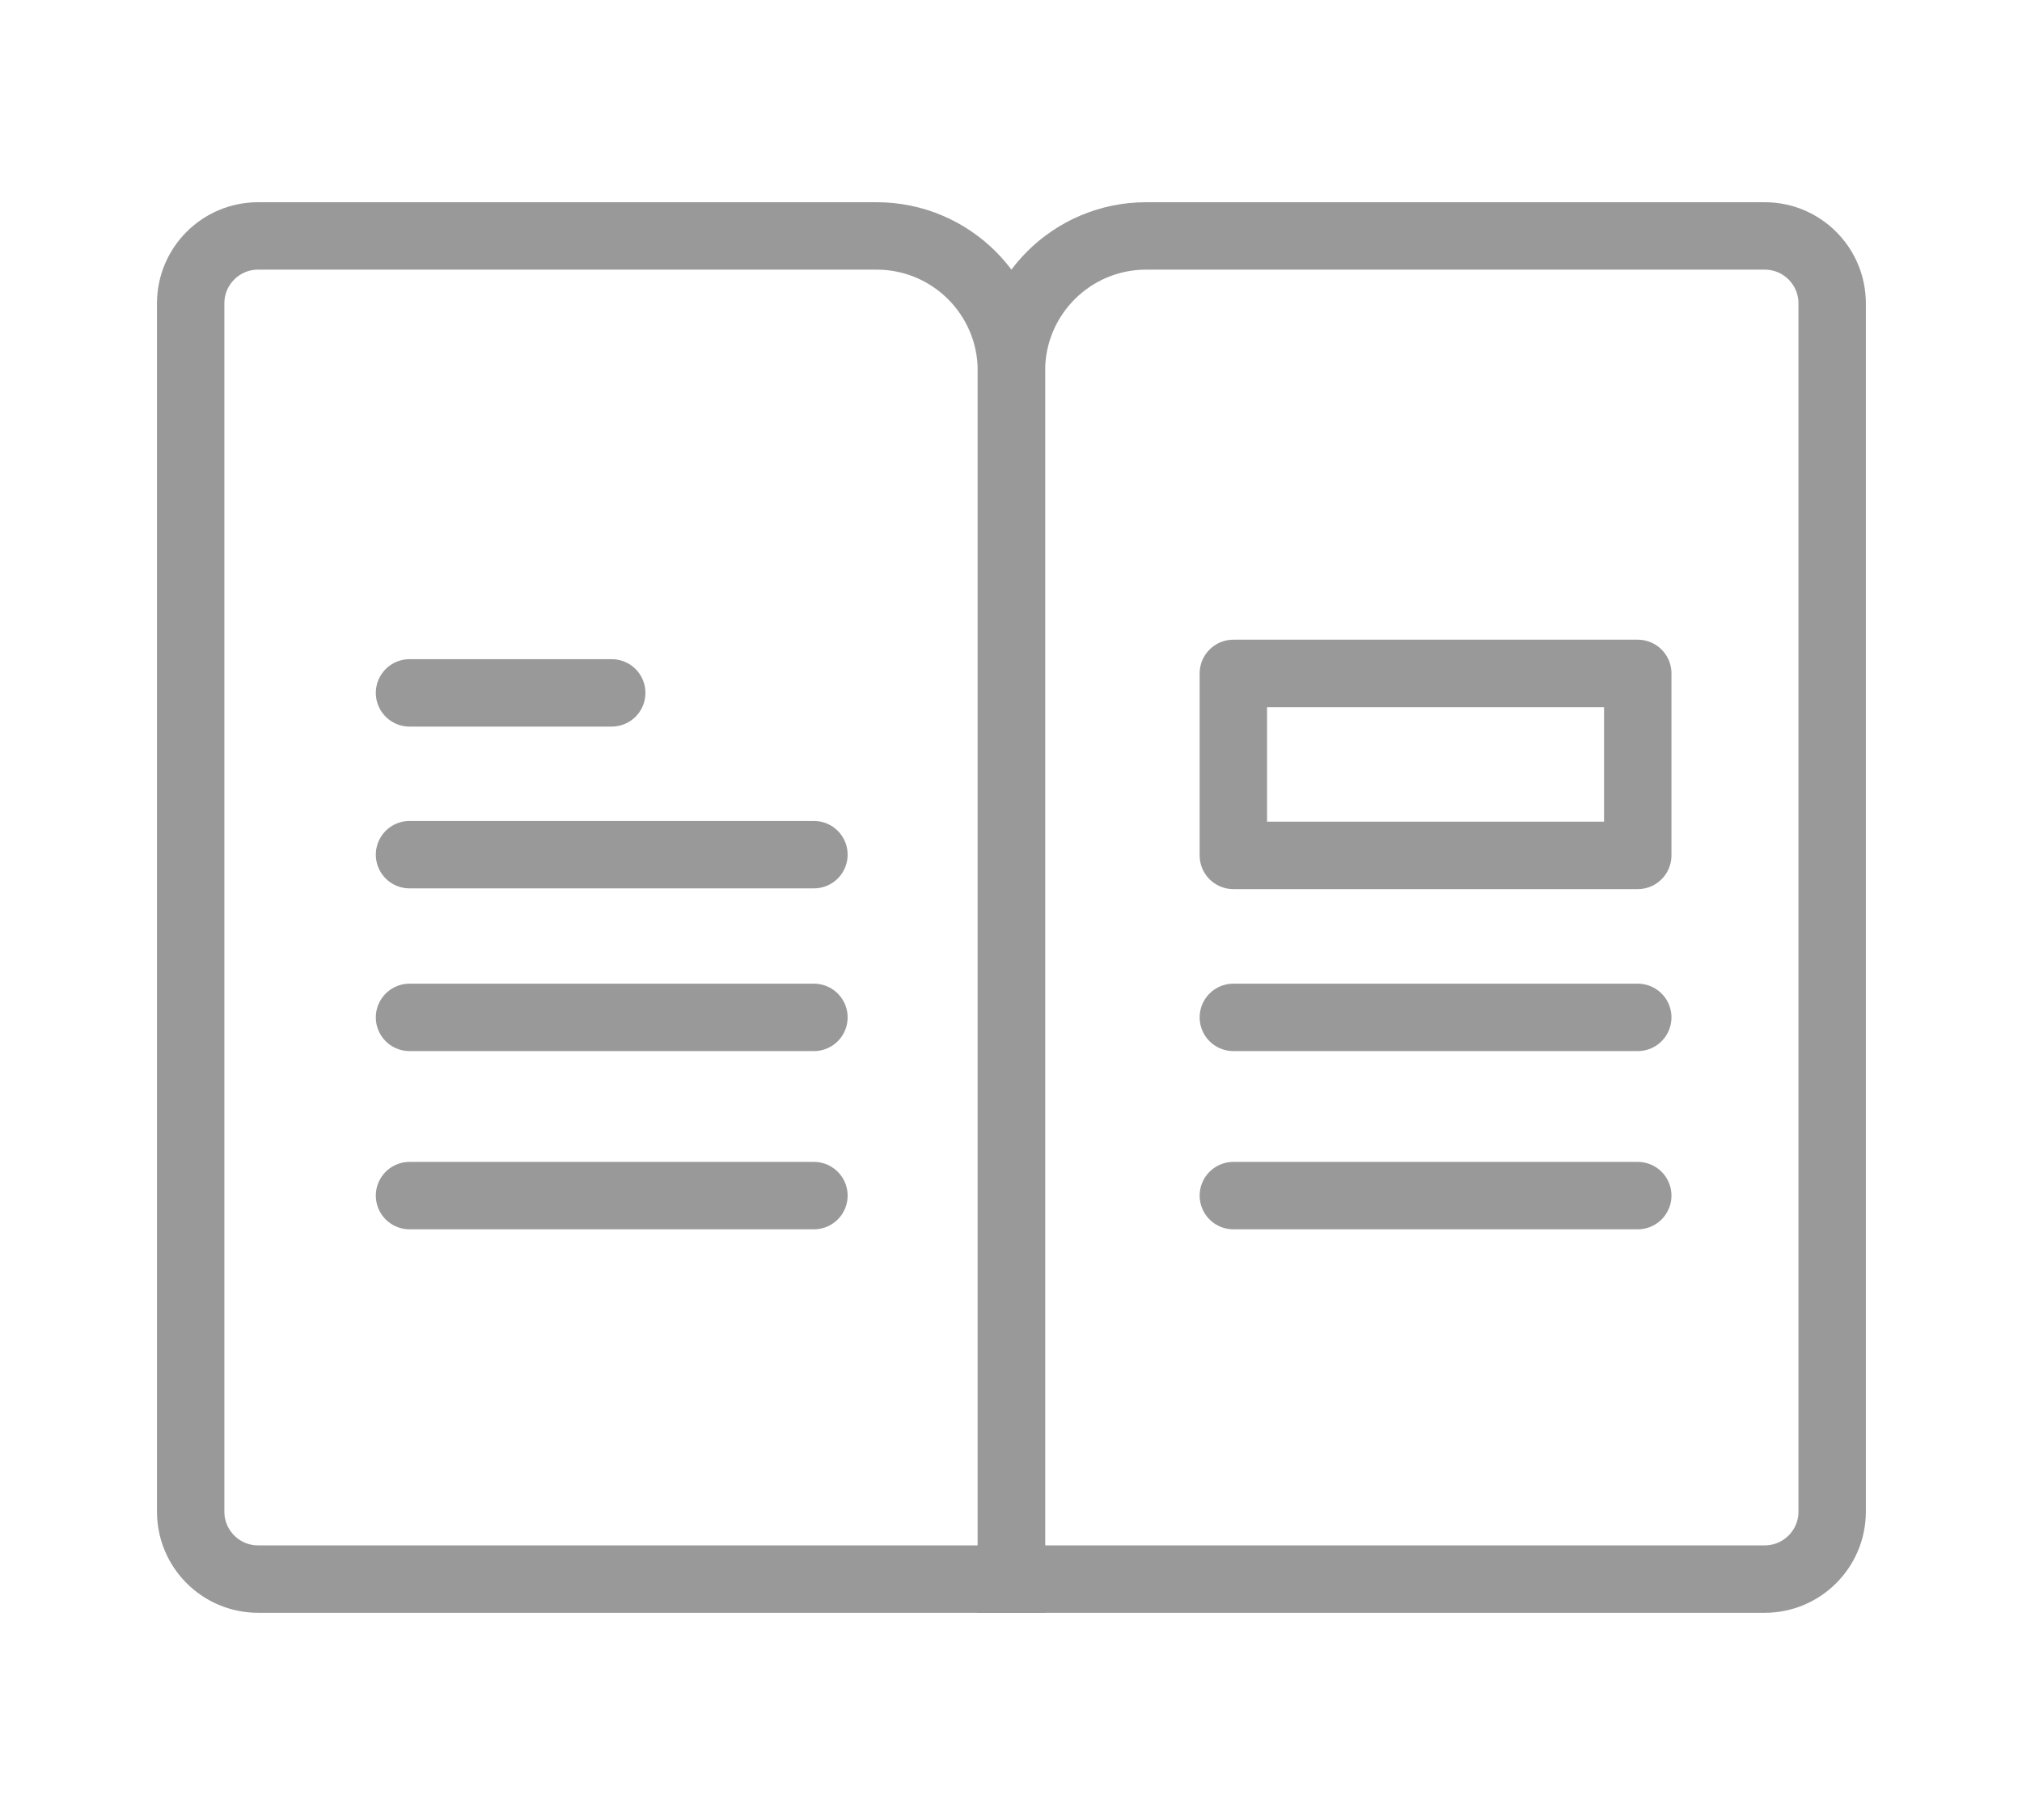
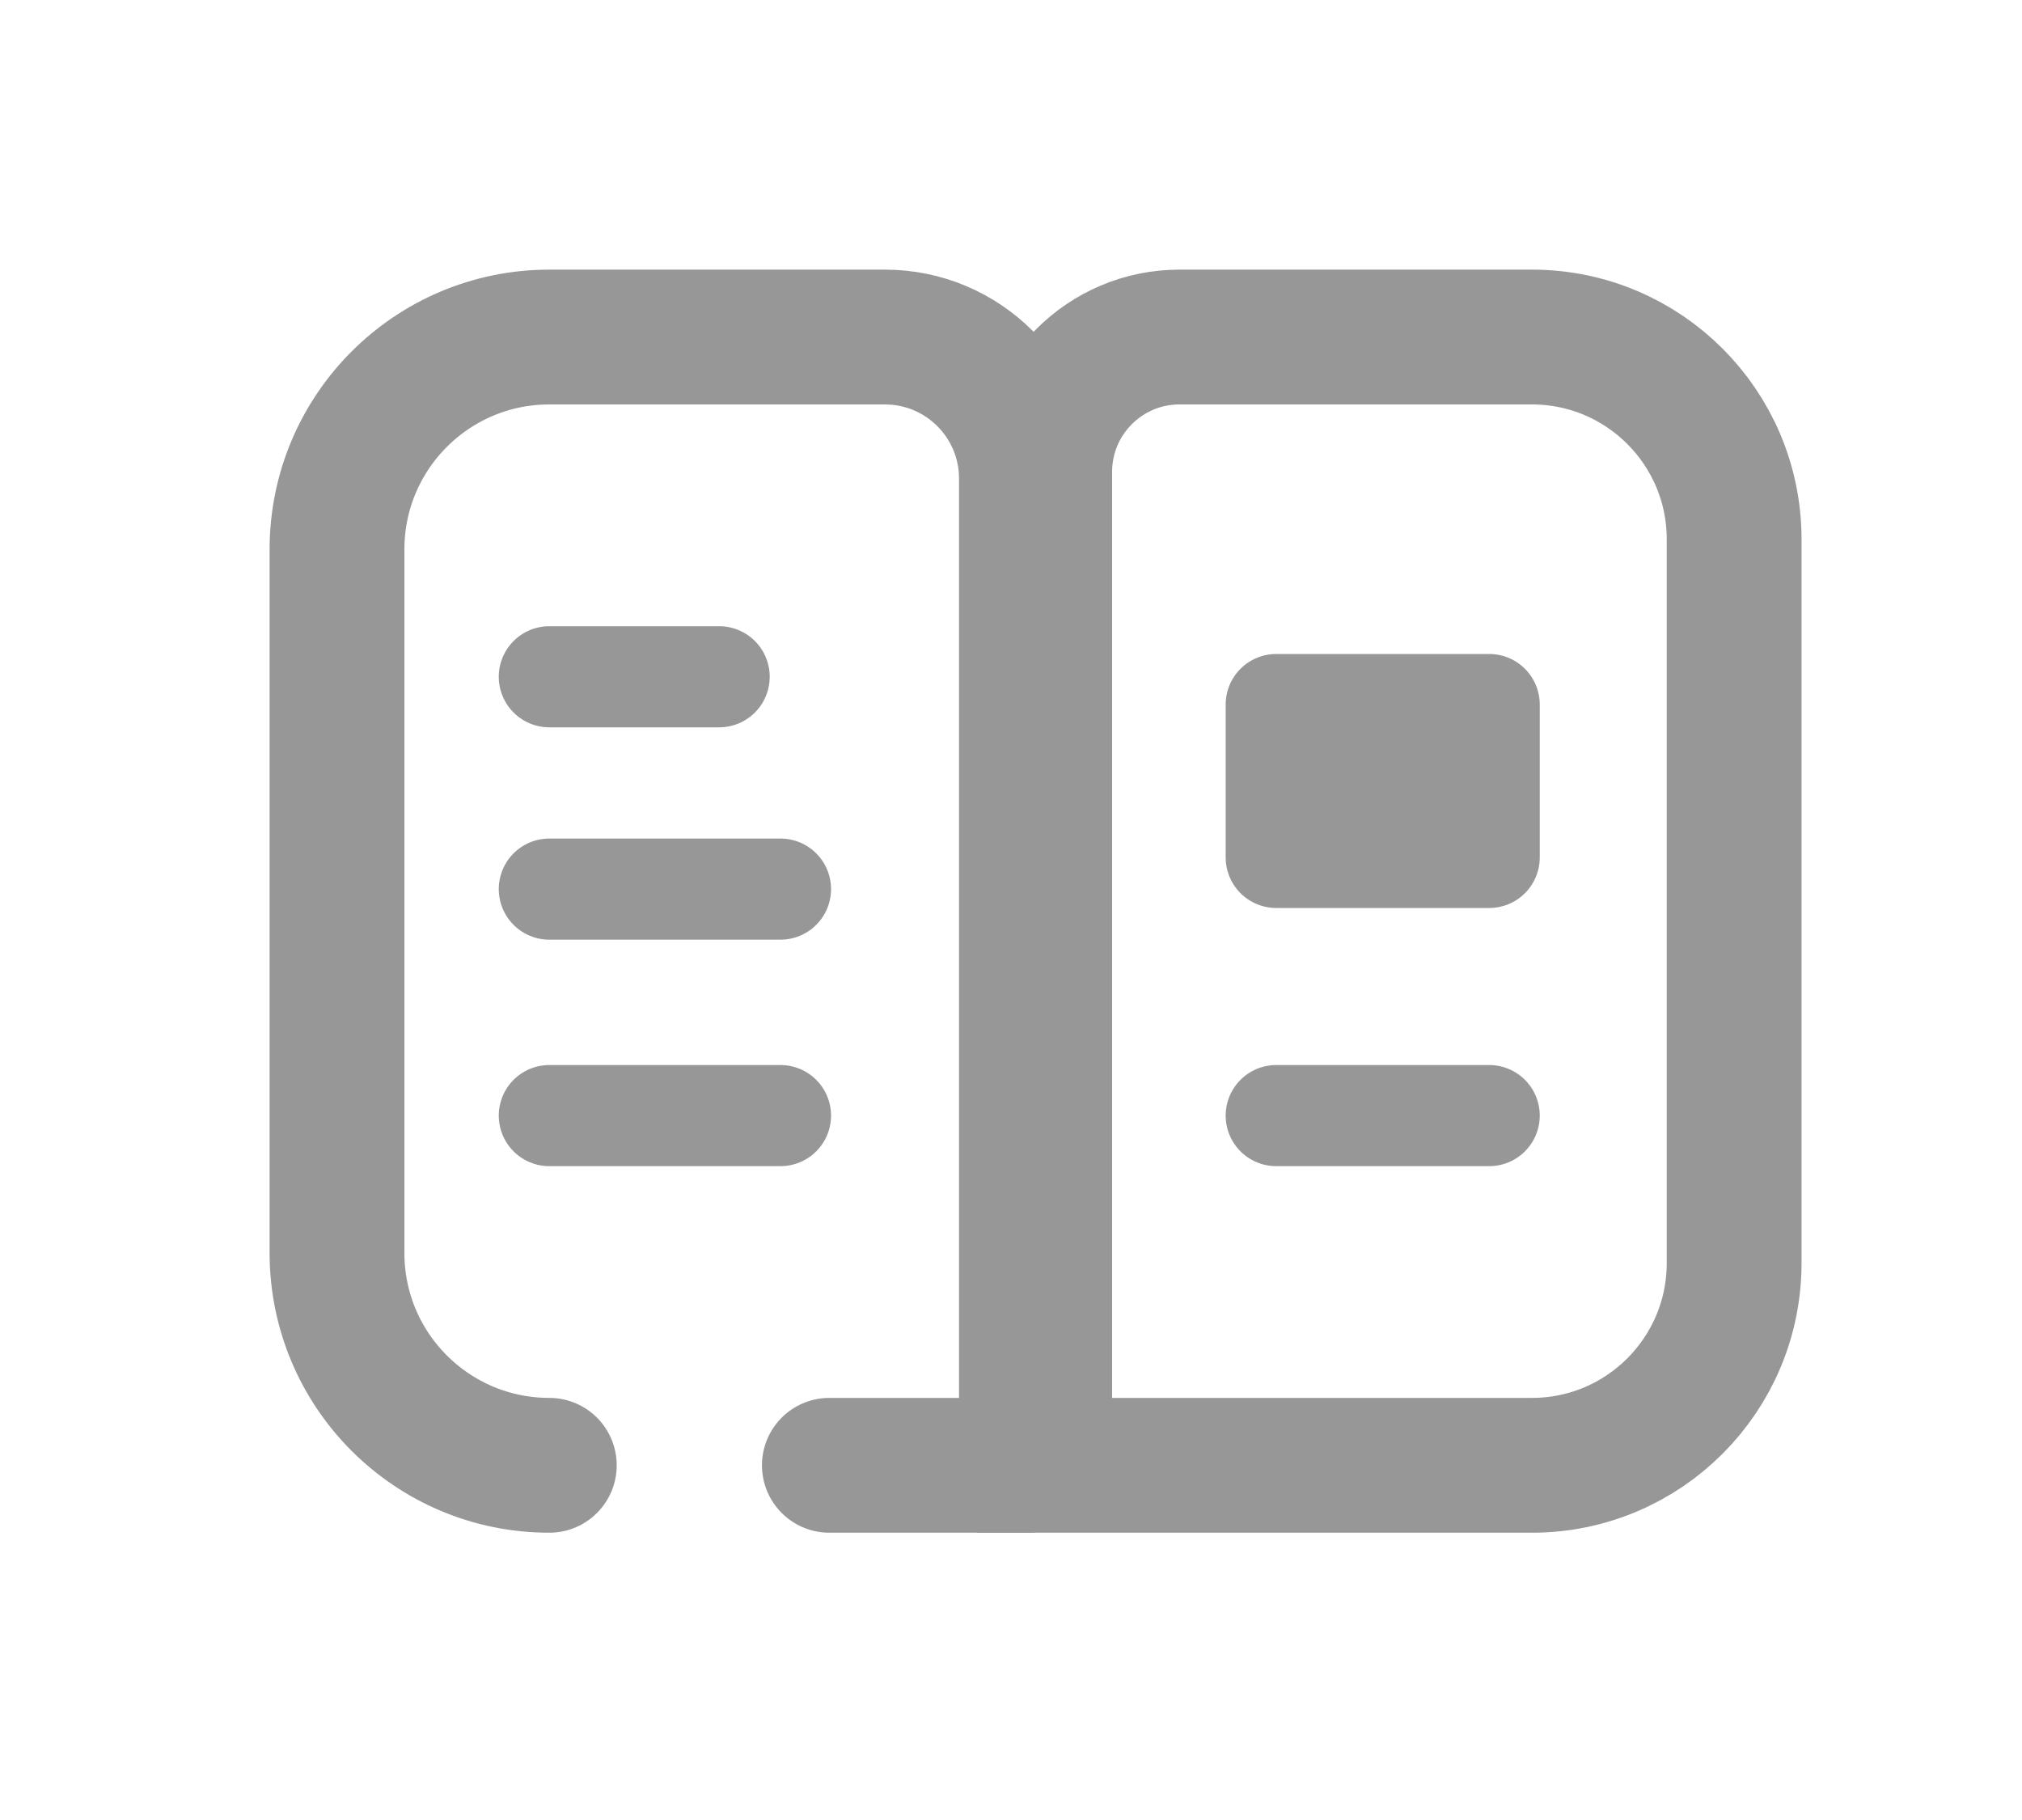
- <svg xmlns="http://www.w3.org/2000/svg" width="30px" height="27px" viewBox="0 0 30 27" version="1.1">
-   <defs />
-   <g id="Symbols" stroke="none" stroke-width="1" fill="none" fill-rule="evenodd" opacity="0.5">
-     <g id="feedIcon_" stroke="#333333">
-       <g id="Group-7" transform="translate(2.829021, 3.5)">
-         <path d="M1,0 L10.177,0 L10.177,-2.22044605e-16 C11.282,5.56104062e-16 12.177,0.895 12.177,2 L12.177,19.926 L1,19.926 L1,19.926 C0.448,19.926 1.91872266e-15,19.478 -1.11022302e-16,18.926 L0,1 L-1.11022302e-16,1 C-1.78657678e-16,0.448 0.448,-9.5692398e-18 1,-1.11022302e-16 Z" id="Rectangle-5" />
-         <path d="M13.177,0 L22.354,0 L22.354,-2.22044605e-16 C23.459,5.56104062e-16 24.354,0.895 24.354,2 L24.354,19.926 L13.177,19.926 L13.177,19.926 C12.625,19.926 12.177,19.478 12.177,18.926 L12.177,1 L12.177,1 C12.177,0.448 12.625,-9.5692398e-18 13.177,-1.11022302e-16 Z" id="Rectangle-5-Copy" transform="translate(18.2656, 9.963054) scale(-1, 1) translate(-18.2656, -9.963054) " />
-         <path d="M3.247,6.779 L6.247,6.779" id="Line-3-Copy-6" stroke-linecap="round" stroke-linejoin="round" />
-         <path d="M3.247,9.179 L9.247,9.179" id="Line-3-Copy-9" stroke-linecap="round" stroke-linejoin="round" />
-         <path d="M3.247,11.593 L9.247,11.593" id="Line-3-Copy-2" stroke-linecap="round" stroke-linejoin="round" />
-         <path d="M3.247,14.237 L9.247,14.237" id="Line-3-Copy-7" stroke-linecap="round" stroke-linejoin="round" />
-         <path d="M15.47,11.593 L21.47,11.593" id="Line-3-Copy-5" stroke-linecap="round" stroke-linejoin="round" />
-         <path d="M15.47,14.237 L21.47,14.237" id="Line-3-Copy-8" stroke-linecap="round" stroke-linejoin="round" />
-         <rect id="Rectangle-6" stroke-linecap="round" stroke-linejoin="round" x="15.47" y="6.49" width="6" height="2.7" />
-       </g>
-     </g>
+ <svg xmlns="http://www.w3.org/2000/svg" width="30" height="27" viewBox="0 0 30 27">
+   <g fill="none" fill-rule="evenodd" stroke="#979797">
+     <path stroke-linecap="round" stroke-linejoin="round" stroke-width="2" d="M8.15 21.738A3.15 3.15 0 0 1 5 18.588V8.15A3.15 3.15 0 0 1 8.15 5h4.979c1.16 0 2.1.94 2.1 2.1v14.638h-2.924" />
+     <path stroke-width="2" d="M22.729 5H17.5a2 2 0 0 0-2 2v14.738h7.229a3 3 0 0 0 3-3V8a3 3 0 0 0-3-3z" />
+     <path stroke-linecap="round" stroke-linejoin="round" stroke-width="1.5" d="M8.15 10.04h2.52M8.15 13.19h3.43M8.15 16.55h3.43M18.935 16.55h3.16" />
+     <path fill="#979797" stroke-linecap="round" stroke-linejoin="round" stroke-width="1.5" d="M18.935 10.452h3.16v2.268h-3.16z" />
  </g>
</svg>
